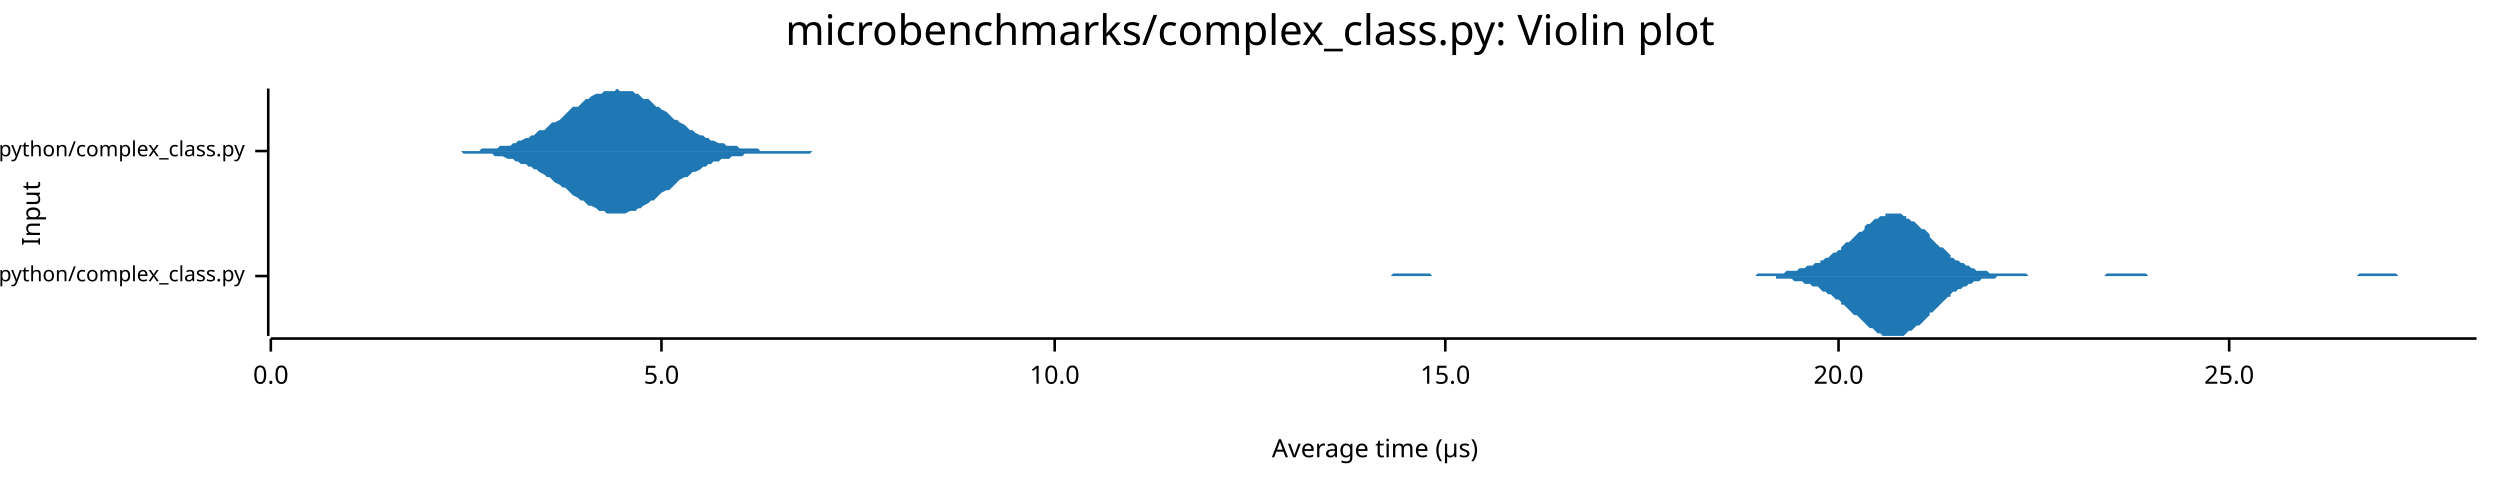
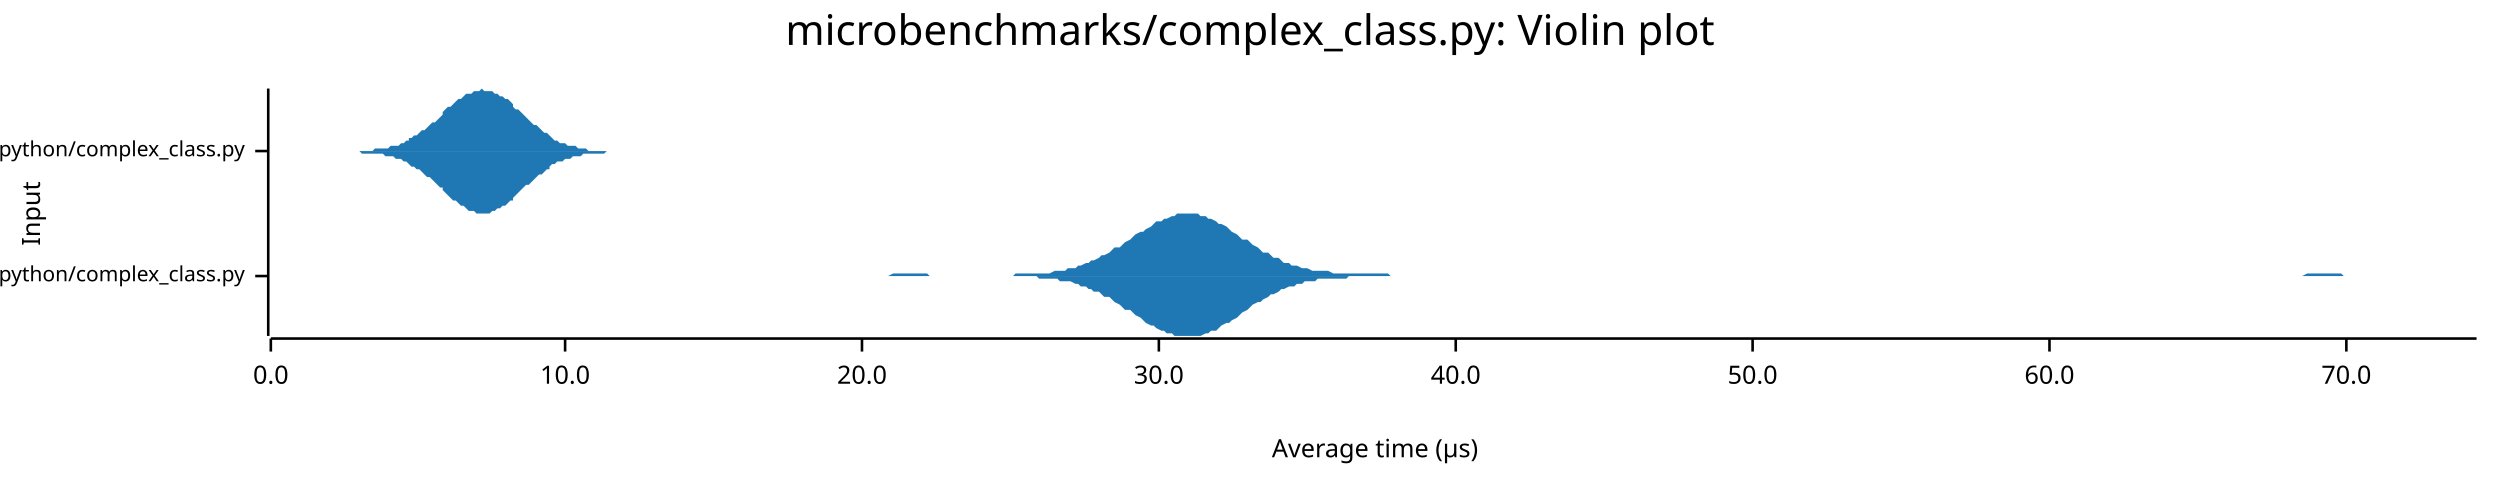
<svg xmlns="http://www.w3.org/2000/svg" width="960" height="186" viewBox="0 0 960 186">
  <text x="480" y="5" dy="0.76em" text-anchor="middle" font-family="sans-serif" font-size="16.129" opacity="1" fill="#000000">
microbenchmarks/complex_class.py: Violin plot
</text>
  <text x="8" y="82" dy="0.76em" text-anchor="middle" font-family="sans-serif" font-size="9.677" opacity="1" fill="#000000" transform="rotate(270, 8, 82)">
Input
</text>
  <text x="528" y="178" dy="-0.5ex" text-anchor="middle" font-family="sans-serif" font-size="9.677" opacity="1" fill="#000000">
Average time (µs)
</text>
  <polyline fill="none" opacity="1" stroke="#000000" stroke-width="1" points="103,34 103,129 " />
  <text x="94" y="106" dy="0.5ex" text-anchor="end" font-family="sans-serif" font-size="8.065" opacity="1" fill="#000000">
microbenchmarks/rustpython/complex_class.py
</text>
  <polyline fill="none" opacity="1" stroke="#000000" stroke-width="1" points="98,106 103,106 " />
  <text x="94" y="58" dy="0.5ex" text-anchor="end" font-family="sans-serif" font-size="8.065" opacity="1" fill="#000000">
microbenchmarks/cpython/complex_class.py
</text>
  <polyline fill="none" opacity="1" stroke="#000000" stroke-width="1" points="98,58 103,58 " />
  <polyline fill="none" opacity="1" stroke="#000000" stroke-width="1" points="104,130 951,130 " />
  <text x="104" y="140" dy="0.76em" text-anchor="middle" font-family="sans-serif" font-size="9.677" opacity="1" fill="#000000">
0.0
</text>
  <polyline fill="none" opacity="1" stroke="#000000" stroke-width="1" points="104,130 104,135 " />
-   <text x="254" y="140" dy="0.76em" text-anchor="middle" font-family="sans-serif" font-size="9.677" opacity="1" fill="#000000">
- 5.0
- </text>
-   <polyline fill="none" opacity="1" stroke="#000000" stroke-width="1" points="254,130 254,135 " />
-   <text x="405" y="140" dy="0.76em" text-anchor="middle" font-family="sans-serif" font-size="9.677" opacity="1" fill="#000000">
+   <text x="217" y="140" dy="0.76em" text-anchor="middle" font-family="sans-serif" font-size="9.677" opacity="1" fill="#000000">
10.0
</text>
-   <polyline fill="none" opacity="1" stroke="#000000" stroke-width="1" points="405,130 405,135 " />
-   <text x="555" y="140" dy="0.76em" text-anchor="middle" font-family="sans-serif" font-size="9.677" opacity="1" fill="#000000">
- 15.0
- </text>
-   <polyline fill="none" opacity="1" stroke="#000000" stroke-width="1" points="555,130 555,135 " />
-   <text x="706" y="140" dy="0.76em" text-anchor="middle" font-family="sans-serif" font-size="9.677" opacity="1" fill="#000000">
+   <polyline fill="none" opacity="1" stroke="#000000" stroke-width="1" points="217,130 217,135 " />
+   <text x="331" y="140" dy="0.76em" text-anchor="middle" font-family="sans-serif" font-size="9.677" opacity="1" fill="#000000">
20.0
</text>
-   <polyline fill="none" opacity="1" stroke="#000000" stroke-width="1" points="706,130 706,135 " />
-   <text x="856" y="140" dy="0.76em" text-anchor="middle" font-family="sans-serif" font-size="9.677" opacity="1" fill="#000000">
- 25.0
+   <polyline fill="none" opacity="1" stroke="#000000" stroke-width="1" points="331,130 331,135 " />
+   <text x="445" y="140" dy="0.76em" text-anchor="middle" font-family="sans-serif" font-size="9.677" opacity="1" fill="#000000">
+ 30.0
</text>
-   <polyline fill="none" opacity="1" stroke="#000000" stroke-width="1" points="856,130 856,135 " />
-   <polygon opacity="1" fill="#1F78B4" points="505,106 506,106 506,106 507,106 508,106 509,106 510,106 511,106 512,106 513,106 514,106 514,106 515,106 516,106 517,106 518,106 519,106 520,106 521,106 522,106 523,106 523,106 524,106 525,106 526,106 527,106 528,106 529,106 530,106 531,106 531,106 532,106 533,106 534,106 535,105 536,105 537,105 538,105 539,105 539,105 540,105 541,105 542,105 543,105 544,105 545,105 546,105 547,105 548,105 548,105 549,105 550,106 551,106 552,106 553,106 554,106 555,106 556,106 556,106 557,106 558,106 559,106 560,106 561,106 562,106 563,106 564,106 565,106 565,106 566,106 567,106 568,106 569,106 570,106 571,106 572,106 573,106 573,106 574,106 575,106 576,106 577,106 578,106 579,106 580,106 581,106 581,106 582,106 583,106 584,106 585,106 586,106 587,106 588,106 589,106 590,106 590,106 591,106 592,106 593,106 594,106 595,106 596,106 597,106 598,106 598,106 599,106 600,106 601,106 602,106 603,106 604,106 605,106 606,106 607,106 607,106 608,106 609,106 610,106 611,106 612,106 613,106 614,106 615,106 615,106 616,106 617,106 618,106 619,106 620,106 621,106 622,106 623,106 623,106 624,106 625,106 626,106 627,106 628,106 629,106 630,106 631,106 632,106 632,106 633,106 634,106 635,106 636,106 637,106 638,106 639,106 640,106 640,106 641,106 642,106 643,106 644,106 645,106 646,106 647,106 648,106 649,106 649,106 650,106 651,106 652,106 653,106 654,106 655,106 656,106 657,106 657,106 658,106 659,106 660,106 661,106 662,106 663,106 664,106 665,106 665,106 666,106 667,106 668,106 669,106 670,106 671,106 672,106 673,106 674,106 674,106 675,105 676,105 677,105 678,105 679,105 680,105 681,105 682,105 682,105 683,105 684,105 685,105 686,104 687,104 688,104 689,104 690,104 690,104 691,103 692,103 693,103 694,102 695,102 696,102 697,101 698,101 699,101 699,100 700,100 701,99 702,99 703,98 704,97 705,97 706,96 707,96 707,95 708,94 709,93 710,93 711,92 712,91 713,90 714,89 715,89 716,88 716,87 717,86 718,86 719,85 720,84 721,84 722,83 723,83 724,83 724,82 725,82 726,82 727,82 728,82 729,82 730,82 731,83 732,83 732,84 733,84 734,85 735,85 736,86 737,87 738,88 739,88 740,89 741,90 741,91 742,92 743,93 744,94 745,95 746,95 747,96 748,97 749,98 749,99 750,99 751,100 752,100 753,101 754,101 755,102 756,102 757,103 758,103 758,103 759,104 760,104 761,104 762,104 763,104 764,105 765,105 766,105 766,105 767,105 768,105 769,105 770,105 771,105 772,105 773,105 774,105 774,105 775,105 776,105 777,105 778,105 779,106 780,106 781,106 782,106 783,106 783,106 784,106 785,106 786,106 787,106 788,106 789,106 790,106 791,106 791,106 792,106 793,106 794,106 795,106 796,106 797,106 798,106 799,106 800,106 800,106 801,106 802,106 803,106 804,106 805,106 806,106 807,106 808,106 808,106 809,105 810,105 811,105 812,105 813,105 814,105 815,105 816,105 816,105 817,105 818,105 819,105 820,105 821,105 822,105 823,105 824,105 825,106 825,106 826,106 827,106 828,106 829,106 830,106 831,106 832,106 833,106 833,106 834,106 835,106 836,106 837,106 838,106 839,106 840,106 841,106 841,106 842,106 843,106 844,106 845,106 846,106 847,106 848,106 849,106 850,106 850,106 851,106 852,106 853,106 854,106 855,106 856,106 857,106 858,106 858,106 859,106 860,106 861,106 862,106 863,106 864,106 865,106 866,106 867,106 867,106 868,106 869,106 870,106 871,106 872,106 873,106 874,106 875,106 875,106 876,106 877,106 878,106 879,106 880,106 881,106 882,106 883,106 883,106 884,106 885,106 886,106 887,106 888,106 889,106 890,106 891,106 892,106 892,106 893,106 894,106 895,106 896,106 897,106 898,106 899,106 900,106 900,106 901,106 902,106 903,106 904,106 905,106 906,105 907,105 908,105 909,105 909,105 910,105 911,105 912,105 913,105 914,105 915,105 916,105 917,105 917,105 918,105 919,105 920,105 921,106 922,106 923,106 924,106 925,106 925,106 926,106 927,106 928,106 929,106 930,106 931,106 932,106 933,106 934,106 934,106 935,106 936,106 937,106 938,106 939,106 940,106 941,106 942,106 942,106 943,106 944,106 945,106 946,106 947,106 948,106 949,106 950,106 951,106 951,106 505,106 " />
-   <polygon opacity="1" fill="#1F78B4" points="505,106 506,106 506,106 507,106 508,106 509,106 510,106 511,106 512,106 513,106 514,106 514,106 515,106 516,106 517,106 518,106 519,106 520,106 521,106 522,106 523,106 523,106 524,106 525,106 526,106 527,106 528,106 529,106 530,106 531,106 531,106 532,106 533,106 534,106 535,106 536,106 537,106 538,106 539,106 539,106 540,106 541,106 542,106 543,106 544,106 545,106 546,106 547,106 548,106 548,106 549,106 550,106 551,106 552,106 553,106 554,106 555,106 556,106 556,106 557,106 558,106 559,106 560,106 561,106 562,106 563,106 564,106 565,106 565,106 566,106 567,106 568,106 569,106 570,106 571,106 572,106 573,106 573,106 574,106 575,106 576,106 577,106 578,106 579,106 580,106 581,106 581,106 582,106 583,106 584,106 585,106 586,106 587,106 588,106 589,106 590,106 590,106 591,106 592,106 593,106 594,106 595,106 596,106 597,106 598,106 598,106 599,106 600,106 601,106 602,106 603,106 604,106 605,106 606,106 607,106 607,106 608,106 609,106 610,106 611,106 612,106 613,106 614,106 615,106 615,106 616,106 617,106 618,106 619,106 620,106 621,106 622,106 623,106 623,106 624,106 625,106 626,106 627,106 628,106 629,106 630,106 631,106 632,106 632,106 633,106 634,106 635,106 636,106 637,106 638,106 639,106 640,106 640,106 641,106 642,106 643,106 644,106 645,106 646,106 647,106 648,106 649,106 649,106 650,106 651,106 652,106 653,106 654,106 655,106 656,106 657,106 657,106 658,106 659,106 660,106 661,106 662,106 663,106 664,106 665,106 665,106 666,106 667,106 668,106 669,106 670,106 671,106 672,106 673,106 674,106 674,106 675,106 676,106 677,106 678,106 679,106 680,106 681,106 682,106 682,107 683,107 684,107 685,107 686,107 687,107 688,107 689,108 690,108 690,108 691,108 692,108 693,109 694,109 695,109 696,110 697,110 698,110 699,111 699,111 700,112 701,112 702,113 703,113 704,114 705,115 706,115 707,116 707,117 708,117 709,118 710,119 711,120 712,121 713,121 714,122 715,123 716,124 716,124 717,125 718,126 719,126 720,127 721,128 722,128 723,129 724,129 724,129 725,129 726,129 727,129 728,129 729,129 730,129 731,129 732,128 732,128 733,127 734,127 735,126 736,125 737,125 738,124 739,123 740,122 741,121 741,120 742,120 743,119 744,118 745,117 746,116 747,115 748,114 749,114 749,113 750,112 751,112 752,111 753,111 754,110 755,110 756,109 757,109 758,108 758,108 759,108 760,108 761,107 762,107 763,107 764,107 765,107 766,107 766,107 767,106 768,106 769,106 770,106 771,106 772,106 773,106 774,106 774,106 775,106 776,106 777,106 778,106 779,106 780,106 781,106 782,106 783,106 783,106 784,106 785,106 786,106 787,106 788,106 789,106 790,106 791,106 791,106 792,106 793,106 794,106 795,106 796,106 797,106 798,106 799,106 800,106 800,106 801,106 802,106 803,106 804,106 805,106 806,106 807,106 808,106 808,106 809,106 810,106 811,106 812,106 813,106 814,106 815,106 816,106 816,106 817,106 818,106 819,106 820,106 821,106 822,106 823,106 824,106 825,106 825,106 826,106 827,106 828,106 829,106 830,106 831,106 832,106 833,106 833,106 834,106 835,106 836,106 837,106 838,106 839,106 840,106 841,106 841,106 842,106 843,106 844,106 845,106 846,106 847,106 848,106 849,106 850,106 850,106 851,106 852,106 853,106 854,106 855,106 856,106 857,106 858,106 858,106 859,106 860,106 861,106 862,106 863,106 864,106 865,106 866,106 867,106 867,106 868,106 869,106 870,106 871,106 872,106 873,106 874,106 875,106 875,106 876,106 877,106 878,106 879,106 880,106 881,106 882,106 883,106 883,106 884,106 885,106 886,106 887,106 888,106 889,106 890,106 891,106 892,106 892,106 893,106 894,106 895,106 896,106 897,106 898,106 899,106 900,106 900,106 901,106 902,106 903,106 904,106 905,106 906,106 907,106 908,106 909,106 909,106 910,106 911,106 912,106 913,106 914,106 915,106 916,106 917,106 917,106 918,106 919,106 920,106 921,106 922,106 923,106 924,106 925,106 925,106 926,106 927,106 928,106 929,106 930,106 931,106 932,106 933,106 934,106 934,106 935,106 936,106 937,106 938,106 939,106 940,106 941,106 942,106 942,106 943,106 944,106 945,106 946,106 947,106 948,106 949,106 950,106 951,106 951,106 505,106 " />
-   <polygon opacity="1" fill="#1F78B4" points="169,58 170,58 171,58 172,58 173,58 175,58 176,58 177,58 178,58 179,58 180,58 182,58 183,58 184,58 185,57 186,57 188,57 189,57 190,57 191,57 192,56 193,56 195,56 196,56 197,55 198,55 199,54 200,54 202,53 203,53 204,52 205,52 206,51 207,50 209,50 210,49 211,48 212,47 213,47 215,46 216,45 217,44 218,43 219,42 220,41 222,41 223,40 224,39 225,38 226,38 227,37 229,36 230,36 231,36 232,35 233,35 234,35 236,35 237,34 238,35 239,35 240,35 242,35 243,35 244,36 245,36 246,37 247,38 249,38 250,39 251,40 252,41 253,41 254,42 256,43 257,44 258,45 259,46 260,46 261,47 263,48 264,49 265,50 266,50 267,51 269,52 270,52 271,53 272,53 273,54 274,54 276,55 277,55 278,55 279,56 280,56 281,56 283,56 284,57 285,57 286,57 287,57 288,57 290,57 291,57 292,58 293,58 294,58 296,58 297,58 298,58 299,58 300,58 301,58 303,58 304,58 305,58 306,58 307,58 308,58 310,58 311,58 312,58 313,58 314,58 315,58 317,58 318,58 319,58 320,58 321,58 323,58 324,58 325,58 326,58 327,58 328,58 330,58 331,58 332,58 333,58 334,58 335,58 337,58 338,58 339,58 340,58 341,58 342,58 344,58 345,58 346,58 347,58 348,58 350,58 351,58 352,58 353,58 354,58 355,58 357,58 358,58 359,58 360,58 361,58 362,58 364,58 365,58 366,58 367,58 368,58 369,58 371,58 372,58 373,58 374,58 375,58 376,58 378,58 379,58 380,58 381,58 382,58 384,58 385,58 386,58 387,58 388,58 389,58 391,58 392,58 393,58 394,58 395,58 396,58 398,58 399,58 400,58 401,58 402,58 403,58 405,58 406,58 407,58 408,58 409,58 411,58 412,58 413,58 414,58 415,58 416,58 418,58 419,58 420,58 421,58 422,58 423,58 425,58 426,58 427,58 428,58 429,58 430,58 432,58 433,58 434,58 435,58 436,58 438,58 439,58 440,58 441,58 442,58 443,58 445,58 446,58 447,58 448,58 449,58 450,58 452,58 453,58 454,58 455,58 456,58 457,58 459,58 460,58 461,58 462,58 463,58 465,58 466,58 467,58 468,58 469,58 470,58 472,58 473,58 474,58 475,58 476,58 477,58 479,58 480,58 481,58 482,58 483,58 484,58 486,58 487,58 488,58 489,58 490,58 492,58 493,58 494,58 495,58 496,58 497,58 499,58 500,58 501,58 502,58 503,58 504,58 506,58 507,58 508,58 509,58 510,58 511,58 513,58 514,58 515,58 516,58 517,58 519,58 520,58 521,58 522,58 523,58 524,58 526,58 527,58 528,58 529,58 530,58 531,58 533,58 534,58 535,58 536,58 537,58 538,58 540,58 541,58 542,58 543,58 544,58 546,58 547,58 548,58 549,58 550,58 551,58 553,58 554,58 555,58 556,58 557,58 558,58 560,58 561,58 562,58 563,58 564,58 565,58 567,58 568,58 569,58 570,58 571,58 573,58 574,58 575,58 576,58 577,58 578,58 580,58 581,58 582,58 583,58 584,58 585,58 587,58 588,58 589,58 590,58 591,58 592,58 594,58 595,58 596,58 597,58 598,58 600,58 601,58 602,58 603,58 604,58 605,58 607,58 608,58 609,58 610,58 611,58 612,58 614,58 615,58 616,58 617,58 618,58 619,58 621,58 622,58 623,58 624,58 625,58 627,58 628,58 629,58 630,58 631,58 632,58 634,58 635,58 636,58 637,58 638,58 639,58 641,58 642,58 643,58 644,58 645,58 646,58 648,58 649,58 650,58 651,58 652,58 654,58 655,58 656,58 657,58 658,58 659,58 661,58 662,58 663,58 664,58 665,58 666,58 668,58 669,58 670,58 671,58 672,58 673,58 675,58 676,58 677,58 678,58 679,58 681,58 682,58 683,58 684,58 685,58 686,58 688,58 689,58 690,58 691,58 692,58 693,58 695,58 696,58 697,58 698,58 699,58 700,58 702,58 703,58 704,58 705,58 706,58 708,58 709,58 710,58 711,58 712,58 713,58 715,58 716,58 717,58 718,58 719,58 720,58 722,58 723,58 724,58 725,58 726,58 727,58 729,58 730,58 731,58 732,58 733,58 735,58 736,58 737,58 738,58 739,58 740,58 742,58 743,58 744,58 745,58 746,58 747,58 749,58 750,58 751,58 752,58 753,58 754,58 754,58 169,58 " />
-   <polygon opacity="1" fill="#1F78B4" points="169,58 170,58 171,58 172,58 173,58 175,58 176,58 177,58 178,59 179,59 180,59 182,59 183,59 184,59 185,59 186,59 188,59 189,59 190,60 191,60 192,60 193,60 195,61 196,61 197,61 198,62 199,62 200,63 202,63 203,64 204,64 205,65 206,65 207,66 209,67 210,68 211,68 212,69 213,70 215,71 216,72 217,72 218,73 219,74 220,75 222,76 223,77 224,77 225,78 226,79 227,79 229,80 230,81 231,81 232,81 233,82 234,82 236,82 237,82 238,82 239,82 240,82 242,81 243,81 244,81 245,80 246,80 247,79 249,78 250,77 251,77 252,76 253,75 254,74 256,73 257,73 258,72 259,71 260,70 261,69 263,68 264,68 265,67 266,66 267,66 269,65 270,64 271,64 272,63 273,63 274,62 276,62 277,61 278,61 279,61 280,61 281,60 283,60 284,60 285,60 286,59 287,59 288,59 290,59 291,59 292,59 293,59 294,59 296,59 297,59 298,59 299,59 300,59 301,59 303,59 304,59 305,59 306,59 307,59 308,59 310,59 311,59 312,58 313,58 314,58 315,58 317,58 318,58 319,58 320,58 321,58 323,58 324,58 325,58 326,58 327,58 328,58 330,58 331,58 332,58 333,58 334,58 335,58 337,58 338,58 339,58 340,58 341,58 342,58 344,58 345,58 346,58 347,58 348,58 350,58 351,58 352,58 353,58 354,58 355,58 357,58 358,58 359,58 360,58 361,58 362,58 364,58 365,58 366,58 367,58 368,58 369,58 371,58 372,58 373,58 374,58 375,58 376,58 378,58 379,58 380,58 381,58 382,58 384,58 385,58 386,58 387,58 388,58 389,58 391,58 392,58 393,58 394,58 395,58 396,58 398,58 399,58 400,58 401,58 402,58 403,58 405,58 406,58 407,58 408,58 409,58 411,58 412,58 413,58 414,58 415,58 416,58 418,58 419,58 420,58 421,58 422,58 423,58 425,58 426,58 427,58 428,58 429,58 430,58 432,58 433,58 434,58 435,58 436,58 438,58 439,58 440,58 441,58 442,58 443,58 445,58 446,58 447,58 448,58 449,58 450,58 452,58 453,58 454,58 455,58 456,58 457,58 459,58 460,58 461,58 462,58 463,58 465,58 466,58 467,58 468,58 469,58 470,58 472,58 473,58 474,58 475,58 476,58 477,58 479,58 480,58 481,58 482,58 483,58 484,58 486,58 487,58 488,58 489,58 490,58 492,58 493,58 494,58 495,58 496,58 497,58 499,58 500,58 501,58 502,58 503,58 504,58 506,58 507,58 508,58 509,58 510,58 511,58 513,58 514,58 515,58 516,58 517,58 519,58 520,58 521,58 522,58 523,58 524,58 526,58 527,58 528,58 529,58 530,58 531,58 533,58 534,58 535,58 536,58 537,58 538,58 540,58 541,58 542,58 543,58 544,58 546,58 547,58 548,58 549,58 550,58 551,58 553,58 554,58 555,58 556,58 557,58 558,58 560,58 561,58 562,58 563,58 564,58 565,58 567,58 568,58 569,58 570,58 571,58 573,58 574,58 575,58 576,58 577,58 578,58 580,58 581,58 582,58 583,58 584,58 585,58 587,58 588,58 589,58 590,58 591,58 592,58 594,58 595,58 596,58 597,58 598,58 600,58 601,58 602,58 603,58 604,58 605,58 607,58 608,58 609,58 610,58 611,58 612,58 614,58 615,58 616,58 617,58 618,58 619,58 621,58 622,58 623,58 624,58 625,58 627,58 628,58 629,58 630,58 631,58 632,58 634,58 635,58 636,58 637,58 638,58 639,58 641,58 642,58 643,58 644,58 645,58 646,58 648,58 649,58 650,58 651,58 652,58 654,58 655,58 656,58 657,58 658,58 659,58 661,58 662,58 663,58 664,58 665,58 666,58 668,58 669,58 670,58 671,58 672,58 673,58 675,58 676,58 677,58 678,58 679,58 681,58 682,58 683,58 684,58 685,58 686,58 688,58 689,58 690,58 691,58 692,58 693,58 695,58 696,58 697,58 698,58 699,58 700,58 702,58 703,58 704,58 705,58 706,58 708,58 709,58 710,58 711,58 712,58 713,58 715,58 716,58 717,58 718,58 719,58 720,58 722,58 723,58 724,58 725,58 726,58 727,58 729,58 730,58 731,58 732,58 733,58 735,58 736,58 737,58 738,58 739,58 740,58 742,58 743,58 744,58 745,58 746,58 747,58 749,58 750,58 751,58 752,58 753,58 754,58 754,58 169,58 " />
+   <polyline fill="none" opacity="1" stroke="#000000" stroke-width="1" points="445,130 445,135 " />
+   <text x="559" y="140" dy="0.76em" text-anchor="middle" font-family="sans-serif" font-size="9.677" opacity="1" fill="#000000">
+ 40.0
+ </text>
+   <polyline fill="none" opacity="1" stroke="#000000" stroke-width="1" points="559,130 559,135 " />
+   <text x="673" y="140" dy="0.76em" text-anchor="middle" font-family="sans-serif" font-size="9.677" opacity="1" fill="#000000">
+ 50.0
+ </text>
+   <polyline fill="none" opacity="1" stroke="#000000" stroke-width="1" points="673,130 673,135 " />
+   <text x="787" y="140" dy="0.76em" text-anchor="middle" font-family="sans-serif" font-size="9.677" opacity="1" fill="#000000">
+ 60.0
+ </text>
+   <polyline fill="none" opacity="1" stroke="#000000" stroke-width="1" points="787,130 787,135 " />
+   <text x="901" y="140" dy="0.76em" text-anchor="middle" font-family="sans-serif" font-size="9.677" opacity="1" fill="#000000">
+ 70.0
+ </text>
+   <polyline fill="none" opacity="1" stroke="#000000" stroke-width="1" points="901,130 901,135 " />
+   <polygon opacity="1" fill="#1F78B4" points="291,106 292,106 294,106 295,106 296,106 298,106 299,106 300,106 302,106 303,106 304,106 305,106 307,106 308,106 309,106 311,106 312,106 313,106 315,106 316,106 317,106 319,106 320,106 321,106 323,106 324,106 325,106 327,106 328,106 329,106 331,106 332,106 333,106 335,106 336,106 337,106 339,106 340,106 341,106 343,105 344,105 345,105 346,105 348,105 349,105 350,105 352,105 353,105 354,105 356,105 357,106 358,106 360,106 361,106 362,106 364,106 365,106 366,106 368,106 369,106 370,106 372,106 373,106 374,106 376,106 377,106 378,106 380,106 381,106 382,106 383,106 385,106 386,106 387,106 389,106 390,105 391,105 393,105 394,105 395,105 397,105 398,105 399,105 401,105 402,105 403,105 405,104 406,104 407,104 409,104 410,103 411,103 413,103 414,102 415,102 417,101 418,101 419,100 420,100 422,99 423,98 424,98 426,97 427,96 428,95 430,95 431,94 432,93 434,92 435,91 436,90 438,89 439,89 440,88 442,87 443,86 444,85 446,85 447,84 448,84 450,83 451,83 452,82 454,82 455,82 456,82 457,82 459,82 460,82 461,83 463,83 464,84 465,84 467,85 468,86 469,86 471,87 472,88 473,89 475,90 476,91 477,92 479,92 480,93 481,94 483,95 484,96 485,97 487,97 488,98 489,99 491,99 492,100 493,101 495,101 496,102 497,102 498,102 500,103 501,103 502,103 504,104 505,104 506,104 508,104 509,104 510,104 512,105 513,105 514,105 516,105 517,105 518,105 520,105 521,105 522,105 524,105 525,105 526,105 528,105 529,105 530,105 532,105 533,105 534,106 535,106 537,106 538,106 539,106 541,106 542,106 543,106 545,106 546,106 547,106 549,106 550,106 551,106 553,106 554,106 555,106 557,106 558,106 559,106 561,106 562,106 563,106 565,106 566,106 567,106 569,106 570,106 571,106 572,106 574,106 575,106 576,106 578,106 579,106 580,106 582,106 583,106 584,106 586,106 587,106 588,106 590,106 591,106 592,106 594,106 595,106 596,106 598,106 599,106 600,106 602,106 603,106 604,106 606,106 607,106 608,106 609,106 611,106 612,106 613,106 615,106 616,106 617,106 619,106 620,106 621,106 623,106 624,106 625,106 627,106 628,106 629,106 631,106 632,106 633,106 635,106 636,106 637,106 639,106 640,106 641,106 643,106 644,106 645,106 647,106 648,106 649,106 650,106 652,106 653,106 654,106 656,106 657,106 658,106 660,106 661,106 662,106 664,106 665,106 666,106 668,106 669,106 670,106 672,106 673,106 674,106 676,106 677,106 678,106 680,106 681,106 682,106 684,106 685,106 686,106 687,106 689,106 690,106 691,106 693,106 694,106 695,106 697,106 698,106 699,106 701,106 702,106 703,106 705,106 706,106 707,106 709,106 710,106 711,106 713,106 714,106 715,106 717,106 718,106 719,106 721,106 722,106 723,106 724,106 726,106 727,106 728,106 730,106 731,106 732,106 734,106 735,106 736,106 738,106 739,106 740,106 742,106 743,106 744,106 746,106 747,106 748,106 750,106 751,106 752,106 754,106 755,106 756,106 758,106 759,106 760,106 761,106 763,106 764,106 765,106 767,106 768,106 769,106 771,106 772,106 773,106 775,106 776,106 777,106 779,106 780,106 781,106 783,106 784,106 785,106 787,106 788,106 789,106 791,106 792,106 793,106 795,106 796,106 797,106 799,106 800,106 801,106 802,106 804,106 805,106 806,106 808,106 809,106 810,106 812,106 813,106 814,106 816,106 817,106 818,106 820,106 821,106 822,106 824,106 825,106 826,106 828,106 829,106 830,106 832,106 833,106 834,106 836,106 837,106 838,106 839,106 841,106 842,106 843,106 845,106 846,106 847,106 849,106 850,106 851,106 853,106 854,106 855,106 857,106 858,106 859,106 861,106 862,106 863,106 865,106 866,106 867,106 869,106 870,106 871,106 873,106 874,106 875,106 876,106 878,106 879,106 880,106 882,106 883,106 884,106 886,105 887,105 888,105 890,105 891,105 892,105 894,105 895,105 896,105 898,105 899,105 900,106 902,106 903,106 904,106 906,106 907,106 908,106 910,106 911,106 912,106 913,106 915,106 916,106 917,106 919,106 920,106 921,106 923,106 924,106 925,106 927,106 928,106 929,106 931,106 932,106 933,106 935,106 936,106 937,106 939,106 940,106 941,106 943,106 944,106 945,106 947,106 948,106 949,106 951,106 951,106 291,106 " />
+   <polygon opacity="1" fill="#1F78B4" points="291,106 292,106 294,106 295,106 296,106 298,106 299,106 300,106 302,106 303,106 304,106 305,106 307,106 308,106 309,106 311,106 312,106 313,106 315,106 316,106 317,106 319,106 320,106 321,106 323,106 324,106 325,106 327,106 328,106 329,106 331,106 332,106 333,106 335,106 336,106 337,106 339,106 340,106 341,106 343,106 344,106 345,106 346,106 348,106 349,106 350,106 352,106 353,106 354,106 356,106 357,106 358,106 360,106 361,106 362,106 364,106 365,106 366,106 368,106 369,106 370,106 372,106 373,106 374,106 376,106 377,106 378,106 380,106 381,106 382,106 383,106 385,106 386,106 387,106 389,106 390,106 391,106 393,106 394,106 395,106 397,106 398,106 399,107 401,107 402,107 403,107 405,107 406,107 407,108 409,108 410,108 411,108 413,109 414,109 415,110 417,110 418,111 419,111 420,112 422,112 423,113 424,114 426,114 427,115 428,116 430,117 431,118 432,119 434,119 435,120 436,121 438,122 439,123 440,124 442,125 443,125 444,126 446,127 447,127 448,128 450,128 451,129 452,129 454,129 455,129 456,129 457,129 459,129 460,129 461,129 463,128 464,128 465,127 467,127 468,126 469,125 471,124 472,124 473,123 475,122 476,121 477,120 479,119 480,118 481,117 483,116 484,116 485,115 487,114 488,113 489,113 491,112 492,111 493,111 495,110 496,110 497,110 498,109 500,109 501,108 502,108 504,108 505,108 506,107 508,107 509,107 510,107 512,107 513,107 514,107 516,107 517,107 518,106 520,106 521,106 522,106 524,106 525,106 526,106 528,106 529,106 530,106 532,106 533,106 534,106 535,106 537,106 538,106 539,106 541,106 542,106 543,106 545,106 546,106 547,106 549,106 550,106 551,106 553,106 554,106 555,106 557,106 558,106 559,106 561,106 562,106 563,106 565,106 566,106 567,106 569,106 570,106 571,106 572,106 574,106 575,106 576,106 578,106 579,106 580,106 582,106 583,106 584,106 586,106 587,106 588,106 590,106 591,106 592,106 594,106 595,106 596,106 598,106 599,106 600,106 602,106 603,106 604,106 606,106 607,106 608,106 609,106 611,106 612,106 613,106 615,106 616,106 617,106 619,106 620,106 621,106 623,106 624,106 625,106 627,106 628,106 629,106 631,106 632,106 633,106 635,106 636,106 637,106 639,106 640,106 641,106 643,106 644,106 645,106 647,106 648,106 649,106 650,106 652,106 653,106 654,106 656,106 657,106 658,106 660,106 661,106 662,106 664,106 665,106 666,106 668,106 669,106 670,106 672,106 673,106 674,106 676,106 677,106 678,106 680,106 681,106 682,106 684,106 685,106 686,106 687,106 689,106 690,106 691,106 693,106 694,106 695,106 697,106 698,106 699,106 701,106 702,106 703,106 705,106 706,106 707,106 709,106 710,106 711,106 713,106 714,106 715,106 717,106 718,106 719,106 721,106 722,106 723,106 724,106 726,106 727,106 728,106 730,106 731,106 732,106 734,106 735,106 736,106 738,106 739,106 740,106 742,106 743,106 744,106 746,106 747,106 748,106 750,106 751,106 752,106 754,106 755,106 756,106 758,106 759,106 760,106 761,106 763,106 764,106 765,106 767,106 768,106 769,106 771,106 772,106 773,106 775,106 776,106 777,106 779,106 780,106 781,106 783,106 784,106 785,106 787,106 788,106 789,106 791,106 792,106 793,106 795,106 796,106 797,106 799,106 800,106 801,106 802,106 804,106 805,106 806,106 808,106 809,106 810,106 812,106 813,106 814,106 816,106 817,106 818,106 820,106 821,106 822,106 824,106 825,106 826,106 828,106 829,106 830,106 832,106 833,106 834,106 836,106 837,106 838,106 839,106 841,106 842,106 843,106 845,106 846,106 847,106 849,106 850,106 851,106 853,106 854,106 855,106 857,106 858,106 859,106 861,106 862,106 863,106 865,106 866,106 867,106 869,106 870,106 871,106 873,106 874,106 875,106 876,106 878,106 879,106 880,106 882,106 883,106 884,106 886,106 887,106 888,106 890,106 891,106 892,106 894,106 895,106 896,106 898,106 899,106 900,106 902,106 903,106 904,106 906,106 907,106 908,106 910,106 911,106 912,106 913,106 915,106 916,106 917,106 919,106 920,106 921,106 923,106 924,106 925,106 927,106 928,106 929,106 931,106 932,106 933,106 935,106 936,106 937,106 939,106 940,106 941,106 943,106 944,106 945,106 947,106 948,106 949,106 951,106 951,106 291,106 " />
+   <polygon opacity="1" fill="#1F78B4" points="127,58 128,58 129,58 130,58 130,58 131,58 132,58 133,58 134,58 135,58 136,58 137,58 138,58 139,58 140,58 141,58 142,58 143,58 143,58 144,57 145,57 146,57 147,57 148,57 149,57 150,56 151,56 152,56 153,56 154,55 155,55 156,54 157,54 157,53 158,53 159,52 160,52 161,51 162,50 163,50 164,49 165,48 166,47 167,47 168,46 169,45 170,44 170,43 171,42 172,41 173,41 174,40 175,39 176,38 177,38 178,37 179,36 180,36 181,36 182,35 183,35 184,35 184,35 185,34 186,35 187,35 188,35 189,35 190,36 191,36 192,37 193,37 194,38 195,38 196,39 197,40 197,41 198,42 199,42 200,43 201,44 202,45 203,46 204,47 205,48 206,48 207,49 208,50 209,51 210,51 211,52 211,52 212,53 213,54 214,54 215,55 216,55 217,55 218,56 219,56 220,56 221,56 222,57 223,57 224,57 224,57 225,57 226,58 227,58 228,58 229,58 230,58 231,58 232,58 233,58 234,58 235,58 236,58 237,58 238,58 238,58 239,58 240,58 241,58 242,58 243,58 244,58 245,58 246,58 247,58 248,58 249,58 250,58 251,58 251,58 252,58 253,58 254,58 255,58 256,58 257,58 258,58 259,58 260,58 261,58 262,58 263,58 264,58 265,58 265,58 266,58 267,58 268,58 269,58 270,58 271,58 272,58 273,58 274,58 275,58 276,58 277,58 278,58 278,58 279,58 280,58 281,58 282,58 283,58 284,58 285,58 286,58 287,58 288,58 289,58 290,58 291,58 292,58 292,58 293,58 294,58 295,58 296,58 297,58 298,58 299,58 300,58 301,58 302,58 303,58 304,58 305,58 305,58 306,58 307,58 308,58 309,58 310,58 311,58 312,58 313,58 314,58 315,58 316,58 317,58 318,58 319,58 319,58 320,58 321,58 322,58 323,58 324,58 325,58 326,58 327,58 328,58 329,58 330,58 331,58 332,58 332,58 333,58 334,58 335,58 336,58 337,58 338,58 339,58 340,58 341,58 342,58 343,58 344,58 345,58 346,58 346,58 347,58 348,58 349,58 350,58 351,58 352,58 353,58 354,58 355,58 356,58 357,58 358,58 359,58 359,58 360,58 361,58 362,58 363,58 364,58 365,58 366,58 367,58 368,58 369,58 370,58 371,58 372,58 373,58 373,58 374,58 375,58 376,58 377,58 378,58 379,58 380,58 381,58 382,58 383,58 384,58 385,58 386,58 386,58 387,58 388,58 389,58 390,58 391,58 392,58 393,58 394,58 395,58 396,58 397,58 398,58 399,58 400,58 400,58 401,58 402,58 403,58 404,58 405,58 406,58 407,58 408,58 409,58 410,58 411,58 412,58 413,58 413,58 414,58 415,58 416,58 417,58 418,58 419,58 420,58 421,58 422,58 423,58 424,58 425,58 426,58 427,58 427,58 428,58 429,58 430,58 431,58 432,58 433,58 434,58 435,58 436,58 437,58 438,58 439,58 440,58 440,58 441,58 442,58 443,58 444,58 445,58 446,58 447,58 448,58 449,58 450,58 451,58 452,58 453,58 454,58 454,58 455,58 456,58 457,58 458,58 459,58 460,58 461,58 462,58 463,58 464,58 465,58 466,58 467,58 467,58 468,58 469,58 470,58 471,58 472,58 473,58 474,58 475,58 476,58 477,58 478,58 479,58 480,58 481,58 481,58 482,58 483,58 484,58 485,58 486,58 487,58 488,58 489,58 490,58 491,58 492,58 493,58 494,58 495,58 495,58 496,58 497,58 498,58 499,58 500,58 501,58 502,58 503,58 504,58 505,58 506,58 507,58 508,58 508,58 509,58 510,58 511,58 512,58 513,58 514,58 515,58 516,58 517,58 518,58 519,58 520,58 521,58 522,58 522,58 523,58 524,58 525,58 526,58 527,58 528,58 529,58 530,58 531,58 532,58 533,58 534,58 535,58 535,58 536,58 537,58 538,58 539,58 540,58 541,58 542,58 543,58 544,58 545,58 546,58 547,58 548,58 549,58 549,58 550,58 551,58 552,58 553,58 554,58 555,58 556,58 557,58 558,58 559,58 560,58 561,58 562,58 562,58 563,58 564,58 565,58 566,58 567,58 568,58 569,58 570,58 571,58 572,58 573,58 574,58 575,58 576,58 576,58 577,58 578,58 579,58 580,58 581,58 582,58 583,58 584,58 585,58 586,58 587,58 588,58 589,58 589,58 590,58 591,58 591,58 127,58 " />
+   <polygon opacity="1" fill="#1F78B4" points="127,58 128,58 129,58 130,58 130,58 131,58 132,58 133,58 134,58 135,58 136,58 137,58 138,58 139,59 140,59 141,59 142,59 143,59 143,59 144,59 145,59 146,59 147,59 148,60 149,60 150,60 151,60 152,61 153,61 154,61 155,62 156,62 157,63 157,63 158,64 159,64 160,65 161,65 162,66 163,67 164,68 165,68 166,69 167,70 168,71 169,72 170,72 170,73 171,74 172,75 173,76 174,77 175,77 176,78 177,79 178,79 179,80 180,81 181,81 182,81 183,82 184,82 184,82 185,82 186,82 187,82 188,82 189,81 190,81 191,80 192,80 193,79 194,79 195,78 196,77 197,77 197,76 198,75 199,74 200,73 201,72 202,71 203,71 204,70 205,69 206,68 207,67 208,67 209,66 210,65 211,65 211,64 212,63 213,63 214,62 215,62 216,62 217,61 218,61 219,61 220,60 221,60 222,60 223,60 224,59 224,59 225,59 226,59 227,59 228,59 229,59 230,59 231,59 232,59 233,58 234,58 235,58 236,58 237,58 238,58 238,58 239,58 240,58 241,58 242,58 243,58 244,58 245,58 246,58 247,58 248,58 249,58 250,58 251,58 251,58 252,58 253,58 254,58 255,58 256,58 257,58 258,58 259,58 260,58 261,58 262,58 263,58 264,58 265,58 265,58 266,58 267,58 268,58 269,58 270,58 271,58 272,58 273,58 274,58 275,58 276,58 277,58 278,58 278,58 279,58 280,58 281,58 282,58 283,58 284,58 285,58 286,58 287,58 288,58 289,58 290,58 291,58 292,58 292,58 293,58 294,58 295,58 296,58 297,58 298,58 299,58 300,58 301,58 302,58 303,58 304,58 305,58 305,58 306,58 307,58 308,58 309,58 310,58 311,58 312,58 313,58 314,58 315,58 316,58 317,58 318,58 319,58 319,58 320,58 321,58 322,58 323,58 324,58 325,58 326,58 327,58 328,58 329,58 330,58 331,58 332,58 332,58 333,58 334,58 335,58 336,58 337,58 338,58 339,58 340,58 341,58 342,58 343,58 344,58 345,58 346,58 346,58 347,58 348,58 349,58 350,58 351,58 352,58 353,58 354,58 355,58 356,58 357,58 358,58 359,58 359,58 360,58 361,58 362,58 363,58 364,58 365,58 366,58 367,58 368,58 369,58 370,58 371,58 372,58 373,58 373,58 374,58 375,58 376,58 377,58 378,58 379,58 380,58 381,58 382,58 383,58 384,58 385,58 386,58 386,58 387,58 388,58 389,58 390,58 391,58 392,58 393,58 394,58 395,58 396,58 397,58 398,58 399,58 400,58 400,58 401,58 402,58 403,58 404,58 405,58 406,58 407,58 408,58 409,58 410,58 411,58 412,58 413,58 413,58 414,58 415,58 416,58 417,58 418,58 419,58 420,58 421,58 422,58 423,58 424,58 425,58 426,58 427,58 427,58 428,58 429,58 430,58 431,58 432,58 433,58 434,58 435,58 436,58 437,58 438,58 439,58 440,58 440,58 441,58 442,58 443,58 444,58 445,58 446,58 447,58 448,58 449,58 450,58 451,58 452,58 453,58 454,58 454,58 455,58 456,58 457,58 458,58 459,58 460,58 461,58 462,58 463,58 464,58 465,58 466,58 467,58 467,58 468,58 469,58 470,58 471,58 472,58 473,58 474,58 475,58 476,58 477,58 478,58 479,58 480,58 481,58 481,58 482,58 483,58 484,58 485,58 486,58 487,58 488,58 489,58 490,58 491,58 492,58 493,58 494,58 495,58 495,58 496,58 497,58 498,58 499,58 500,58 501,58 502,58 503,58 504,58 505,58 506,58 507,58 508,58 508,58 509,58 510,58 511,58 512,58 513,58 514,58 515,58 516,58 517,58 518,58 519,58 520,58 521,58 522,58 522,58 523,58 524,58 525,58 526,58 527,58 528,58 529,58 530,58 531,58 532,58 533,58 534,58 535,58 535,58 536,58 537,58 538,58 539,58 540,58 541,58 542,58 543,58 544,58 545,58 546,58 547,58 548,58 549,58 549,58 550,58 551,58 552,58 553,58 554,58 555,58 556,58 557,58 558,58 559,58 560,58 561,58 562,58 562,58 563,58 564,58 565,58 566,58 567,58 568,58 569,58 570,58 571,58 572,58 573,58 574,58 575,58 576,58 576,58 577,58 578,58 579,58 580,58 581,58 582,58 583,58 584,58 585,58 586,58 587,58 588,58 589,58 589,58 590,58 591,58 591,58 127,58 " />
</svg>
